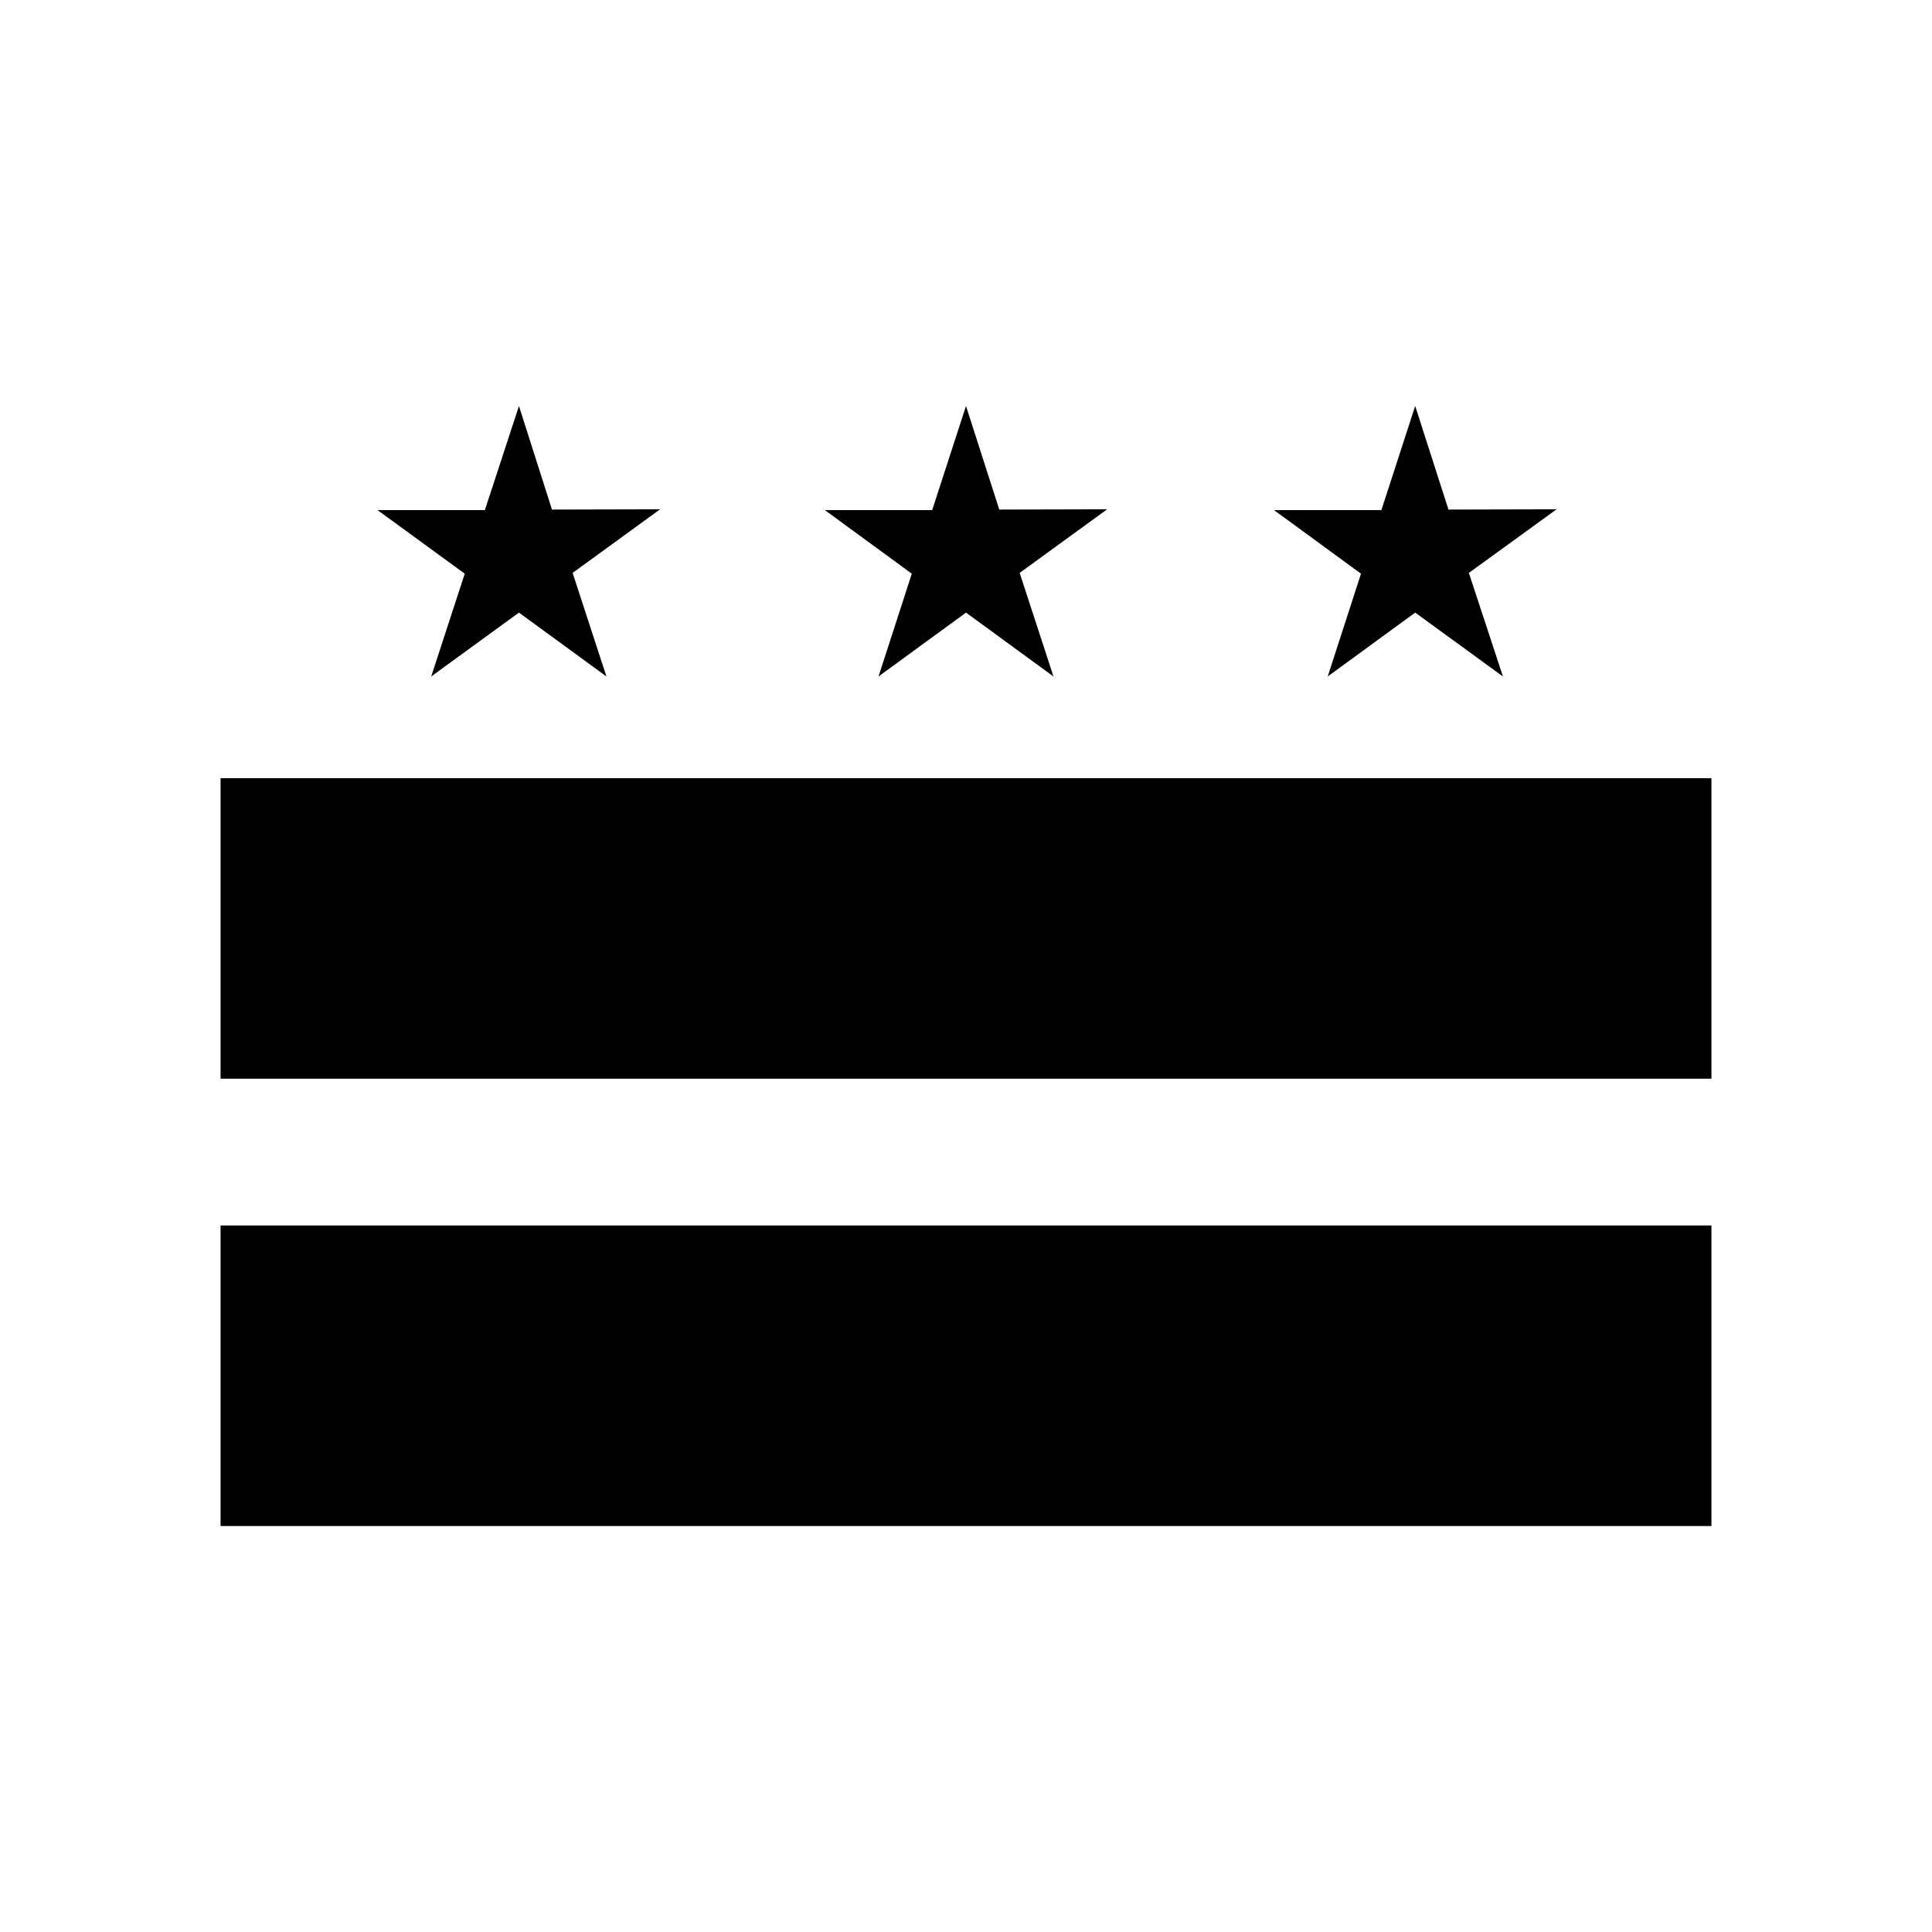
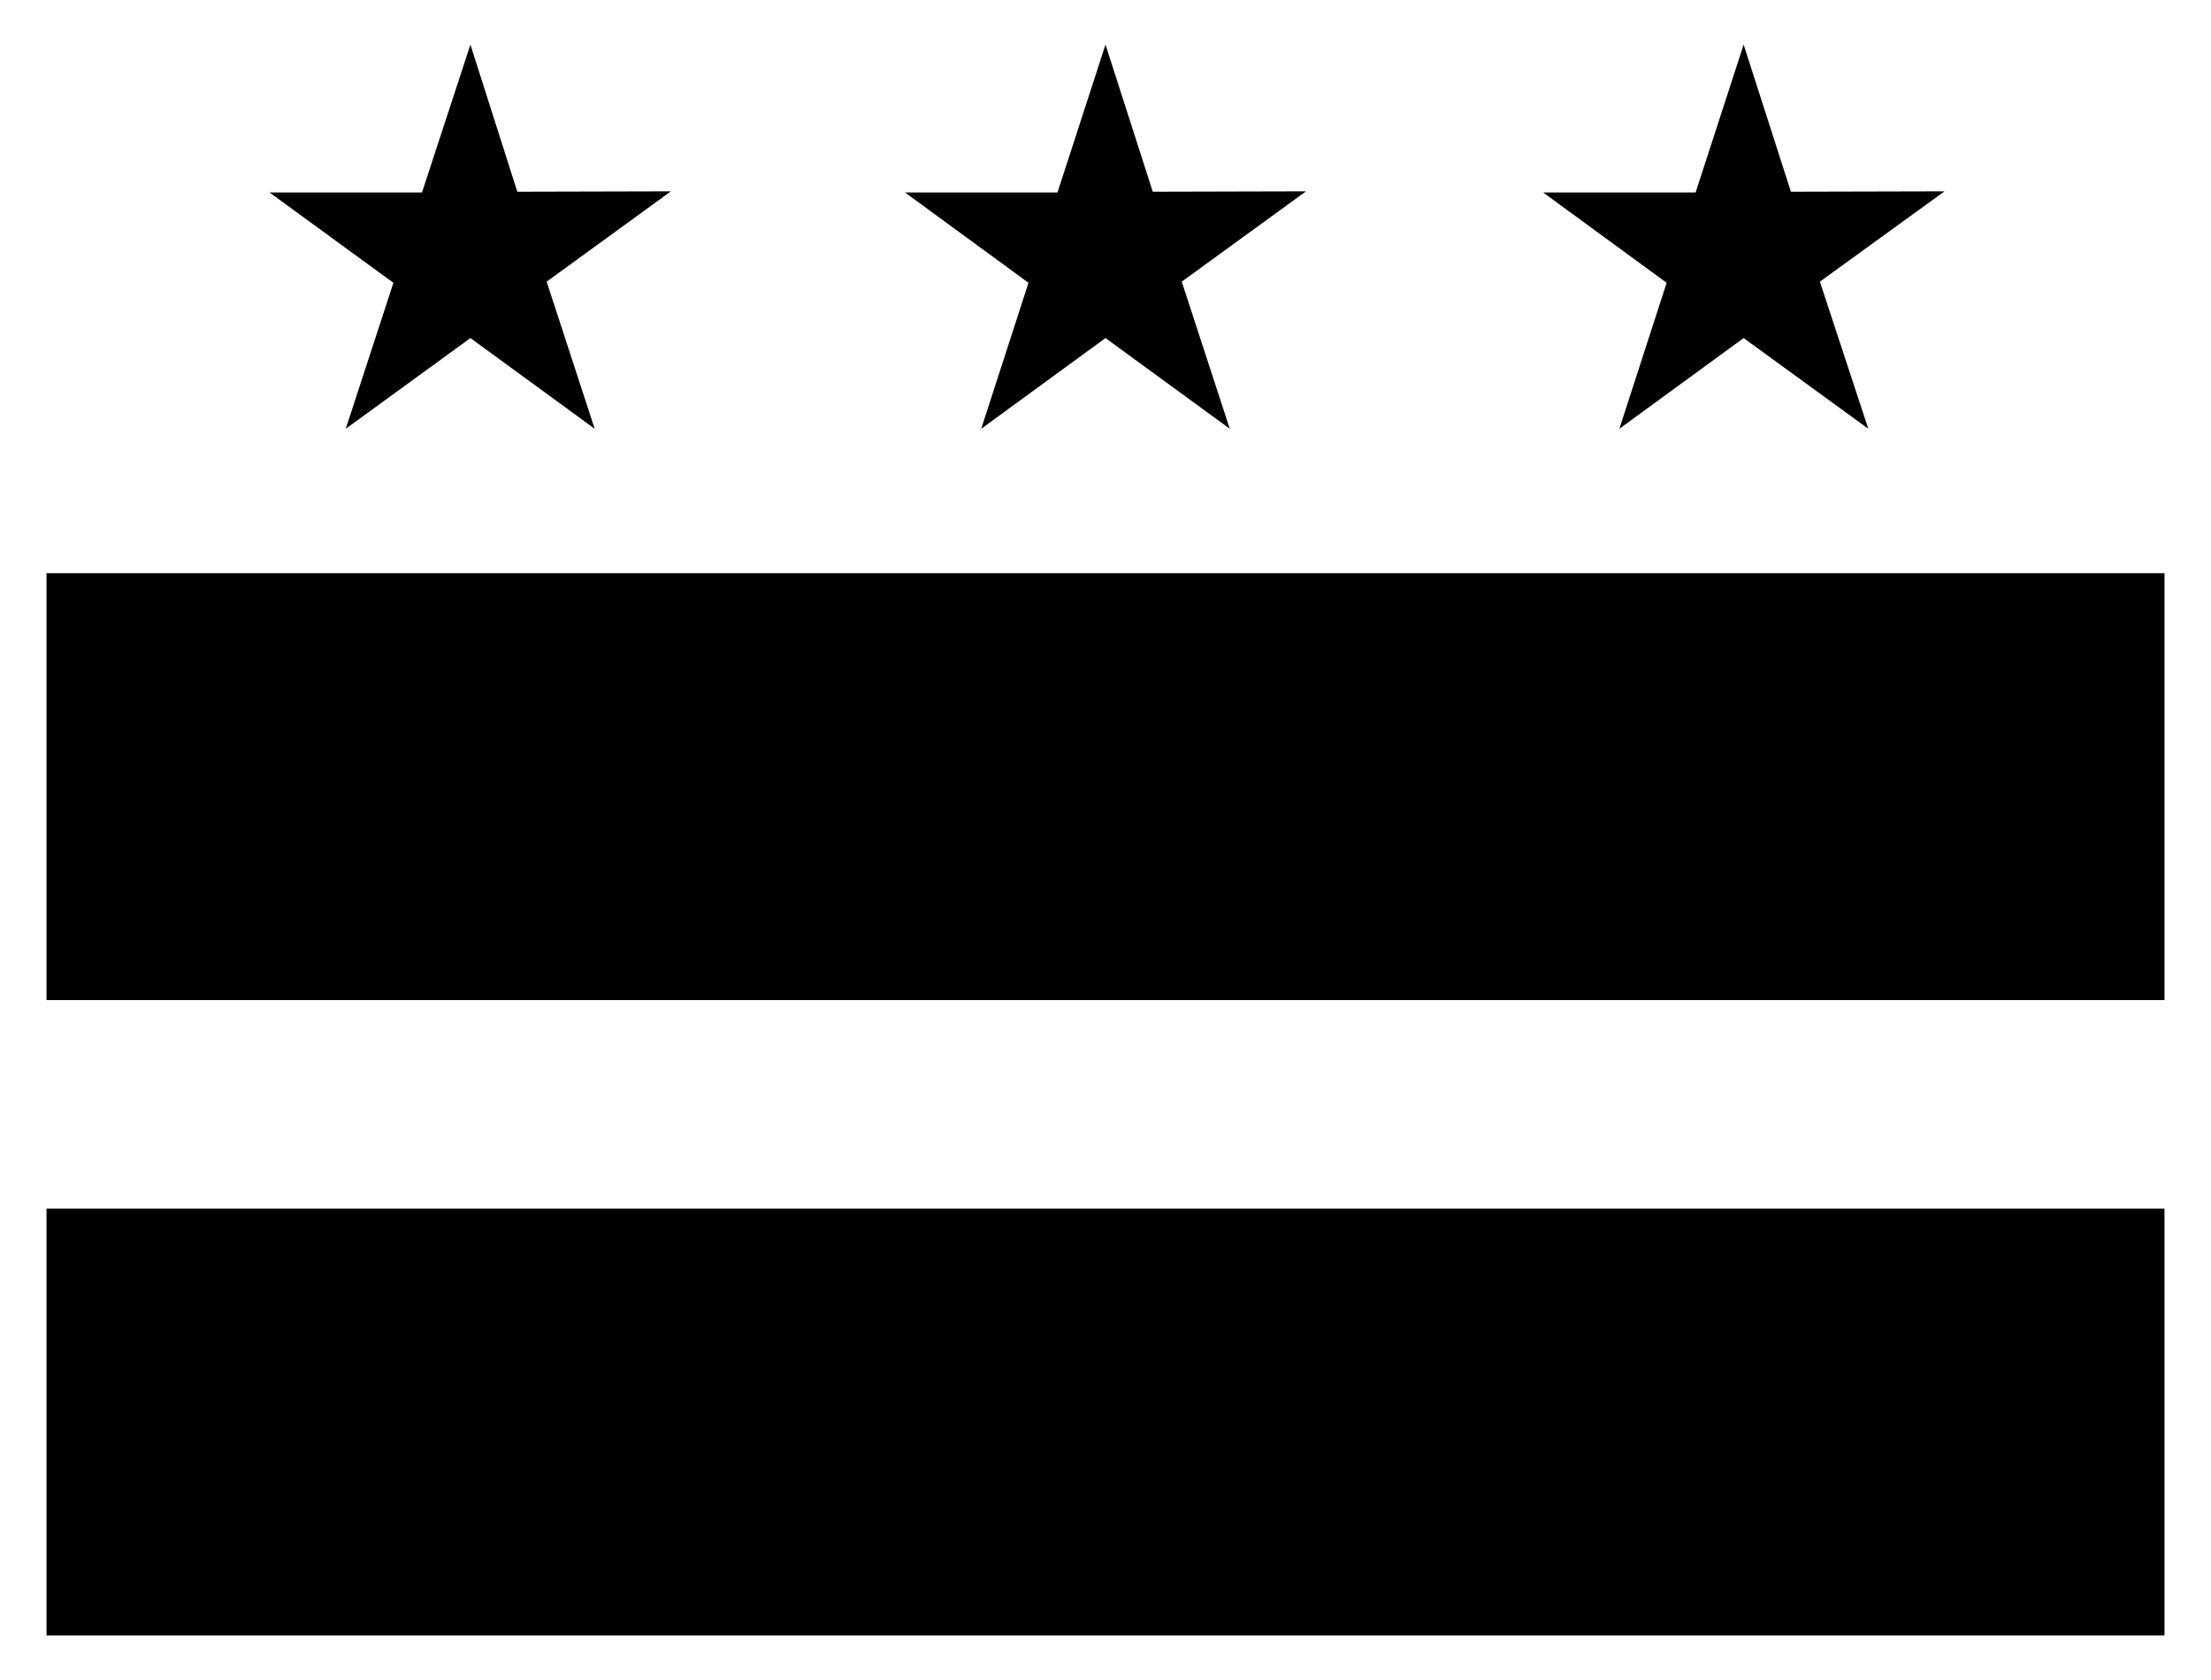
- <svg xmlns="http://www.w3.org/2000/svg" fill="#000000" width="800px" height="800px" viewBox="0 -8 72 72" id="Layer_1" data-name="Layer 1">
+ <svg xmlns="http://www.w3.org/2000/svg" fill="#000000" width="800px" height="608px" viewBox="7 6 58 44" id="Layer_1" data-name="Layer 1">
  <polygon points="19.34 7.13 20.57 10.99 24.6 10.98 21.34 13.35 22.6 17.21 19.34 14.83 16.07 17.21 17.32 13.38 14.07 11.01 18.07 11.01 19.34 7.13" />
  <polygon points="36 7.13 37.24 10.99 41.26 10.98 38 13.35 39.26 17.21 36 14.83 32.74 17.21 33.98 13.38 30.74 11.01 34.74 11.01 36 7.13" />
  <polygon points="52.74 7.13 53.98 10.99 58.01 10.98 54.74 13.35 56.01 17.21 52.74 14.83 49.48 17.21 50.72 13.38 47.48 11.01 51.48 11.01 52.74 7.13" />
  <rect x="8.22" y="21" width="55.56" height="11.2" />
  <rect x="8.22" y="37.67" width="55.56" height="11.2" />
</svg>
